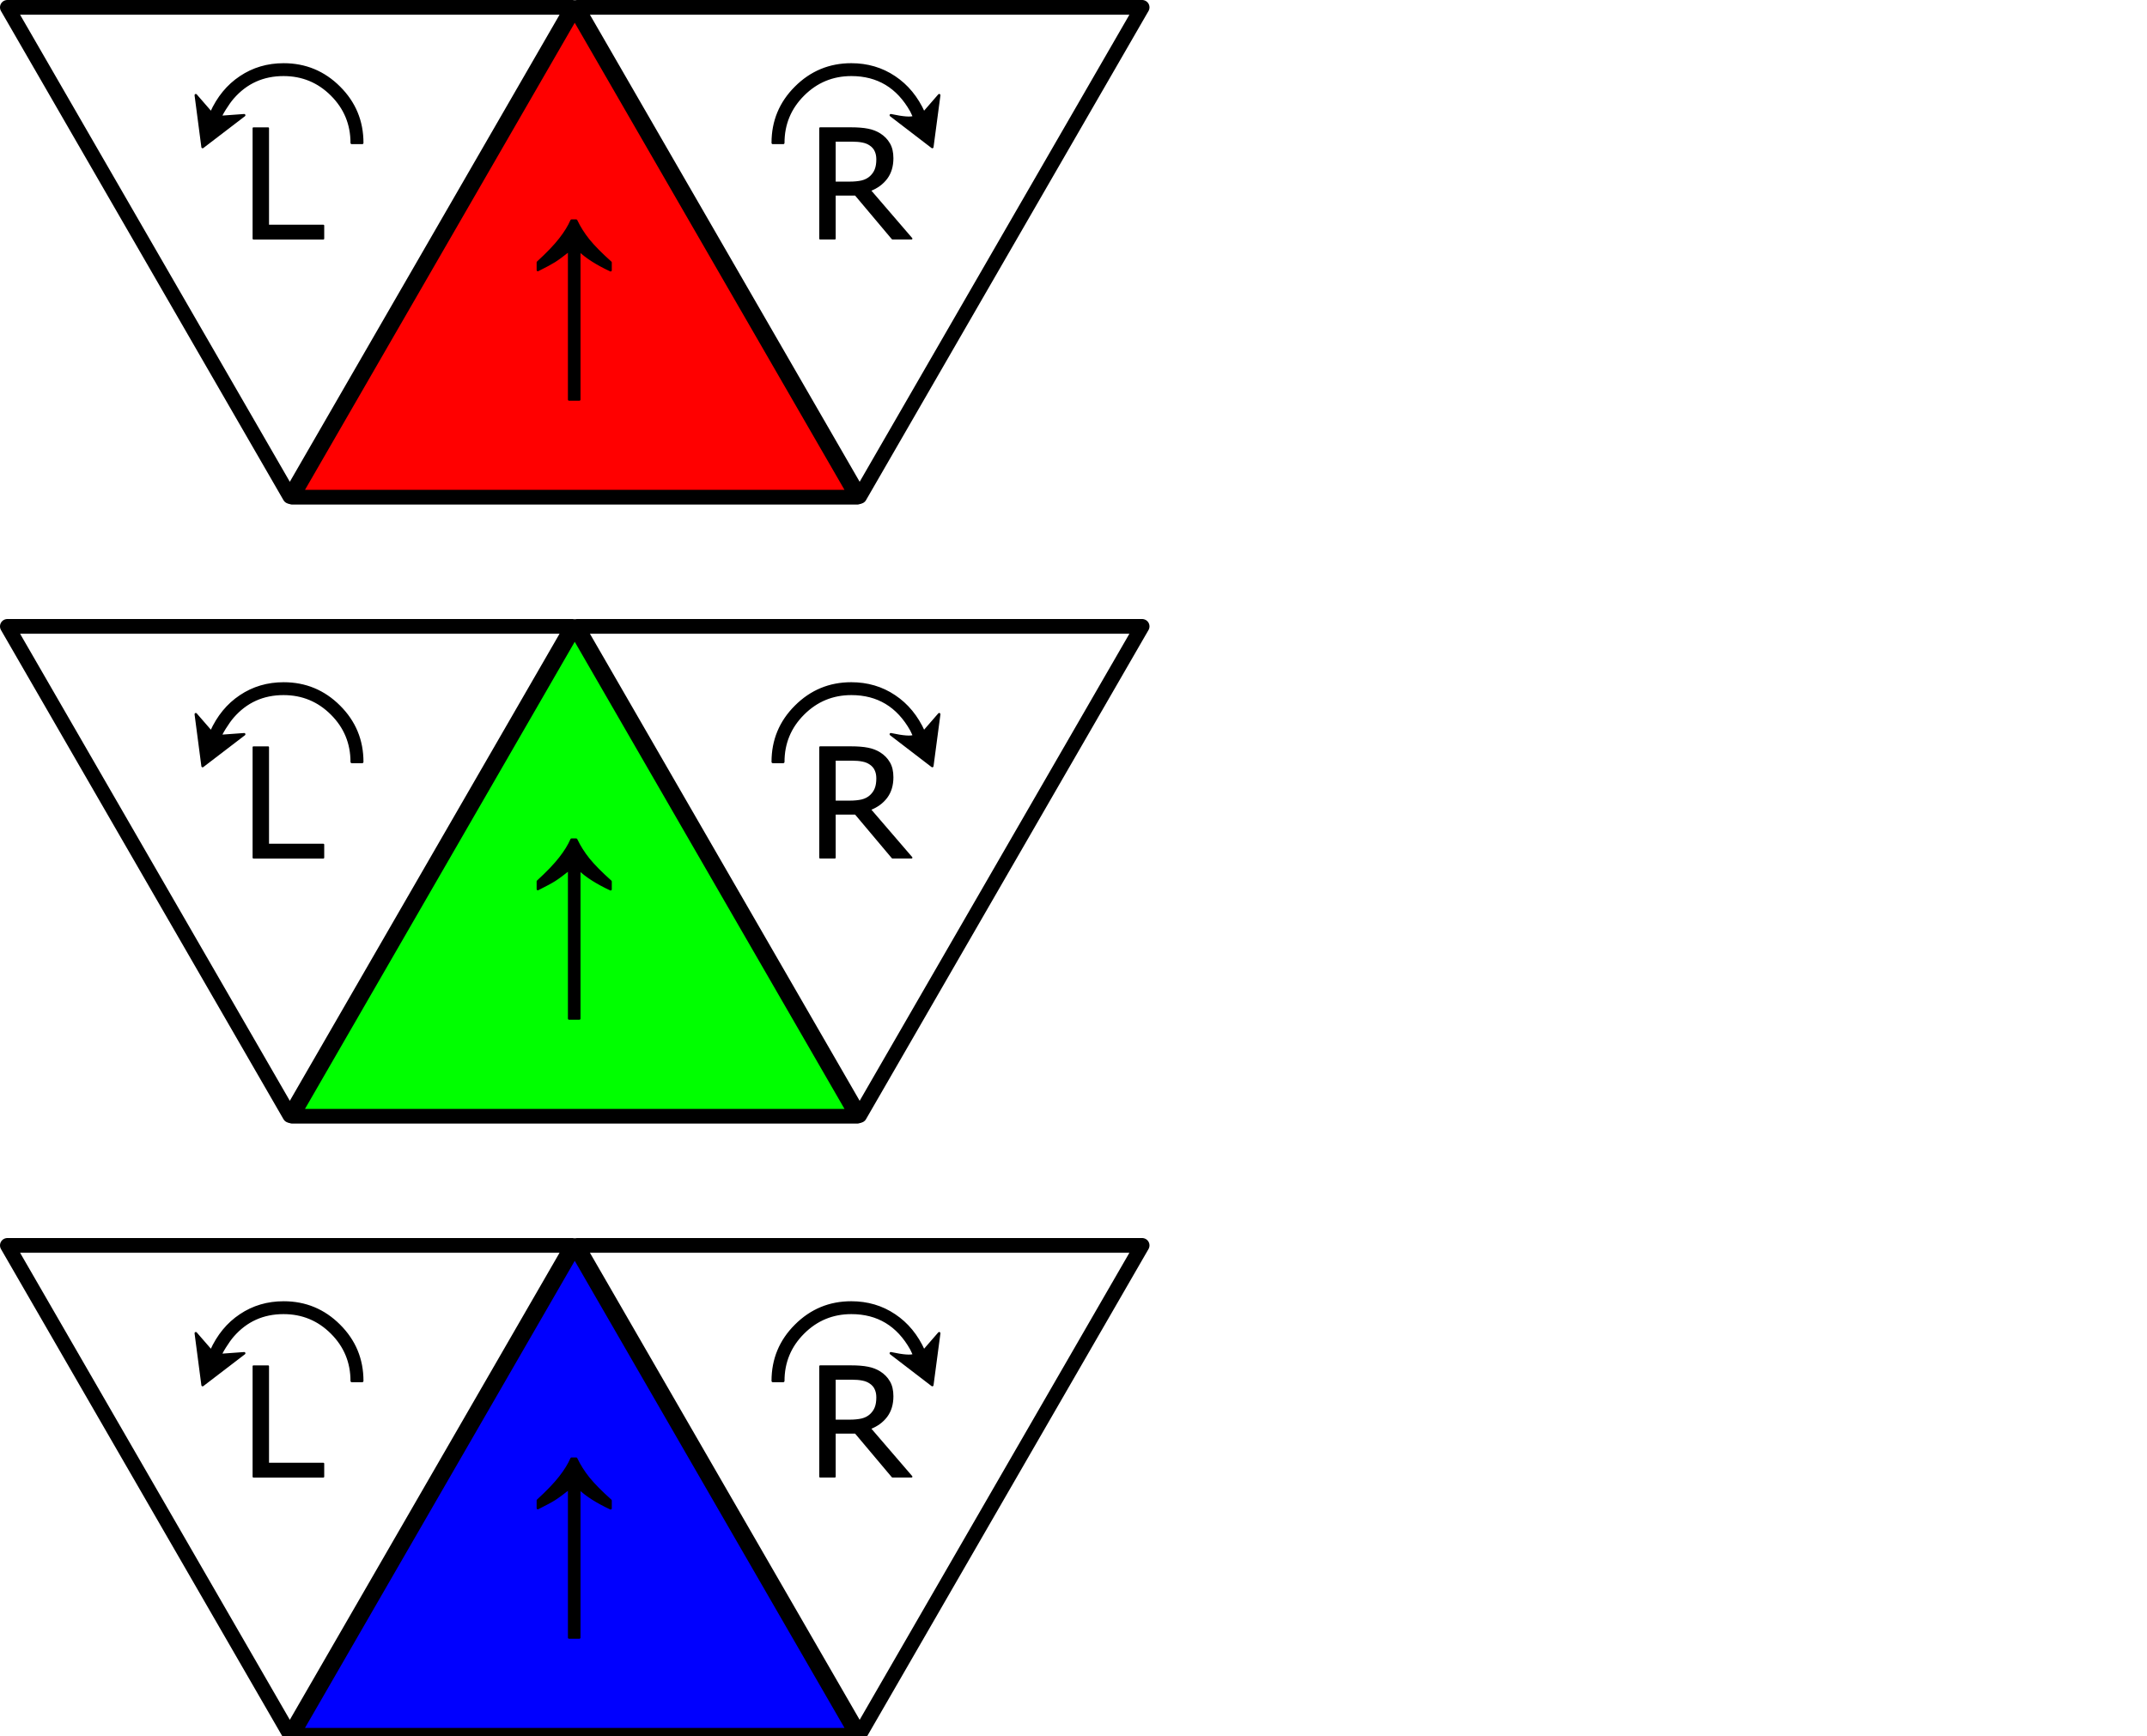
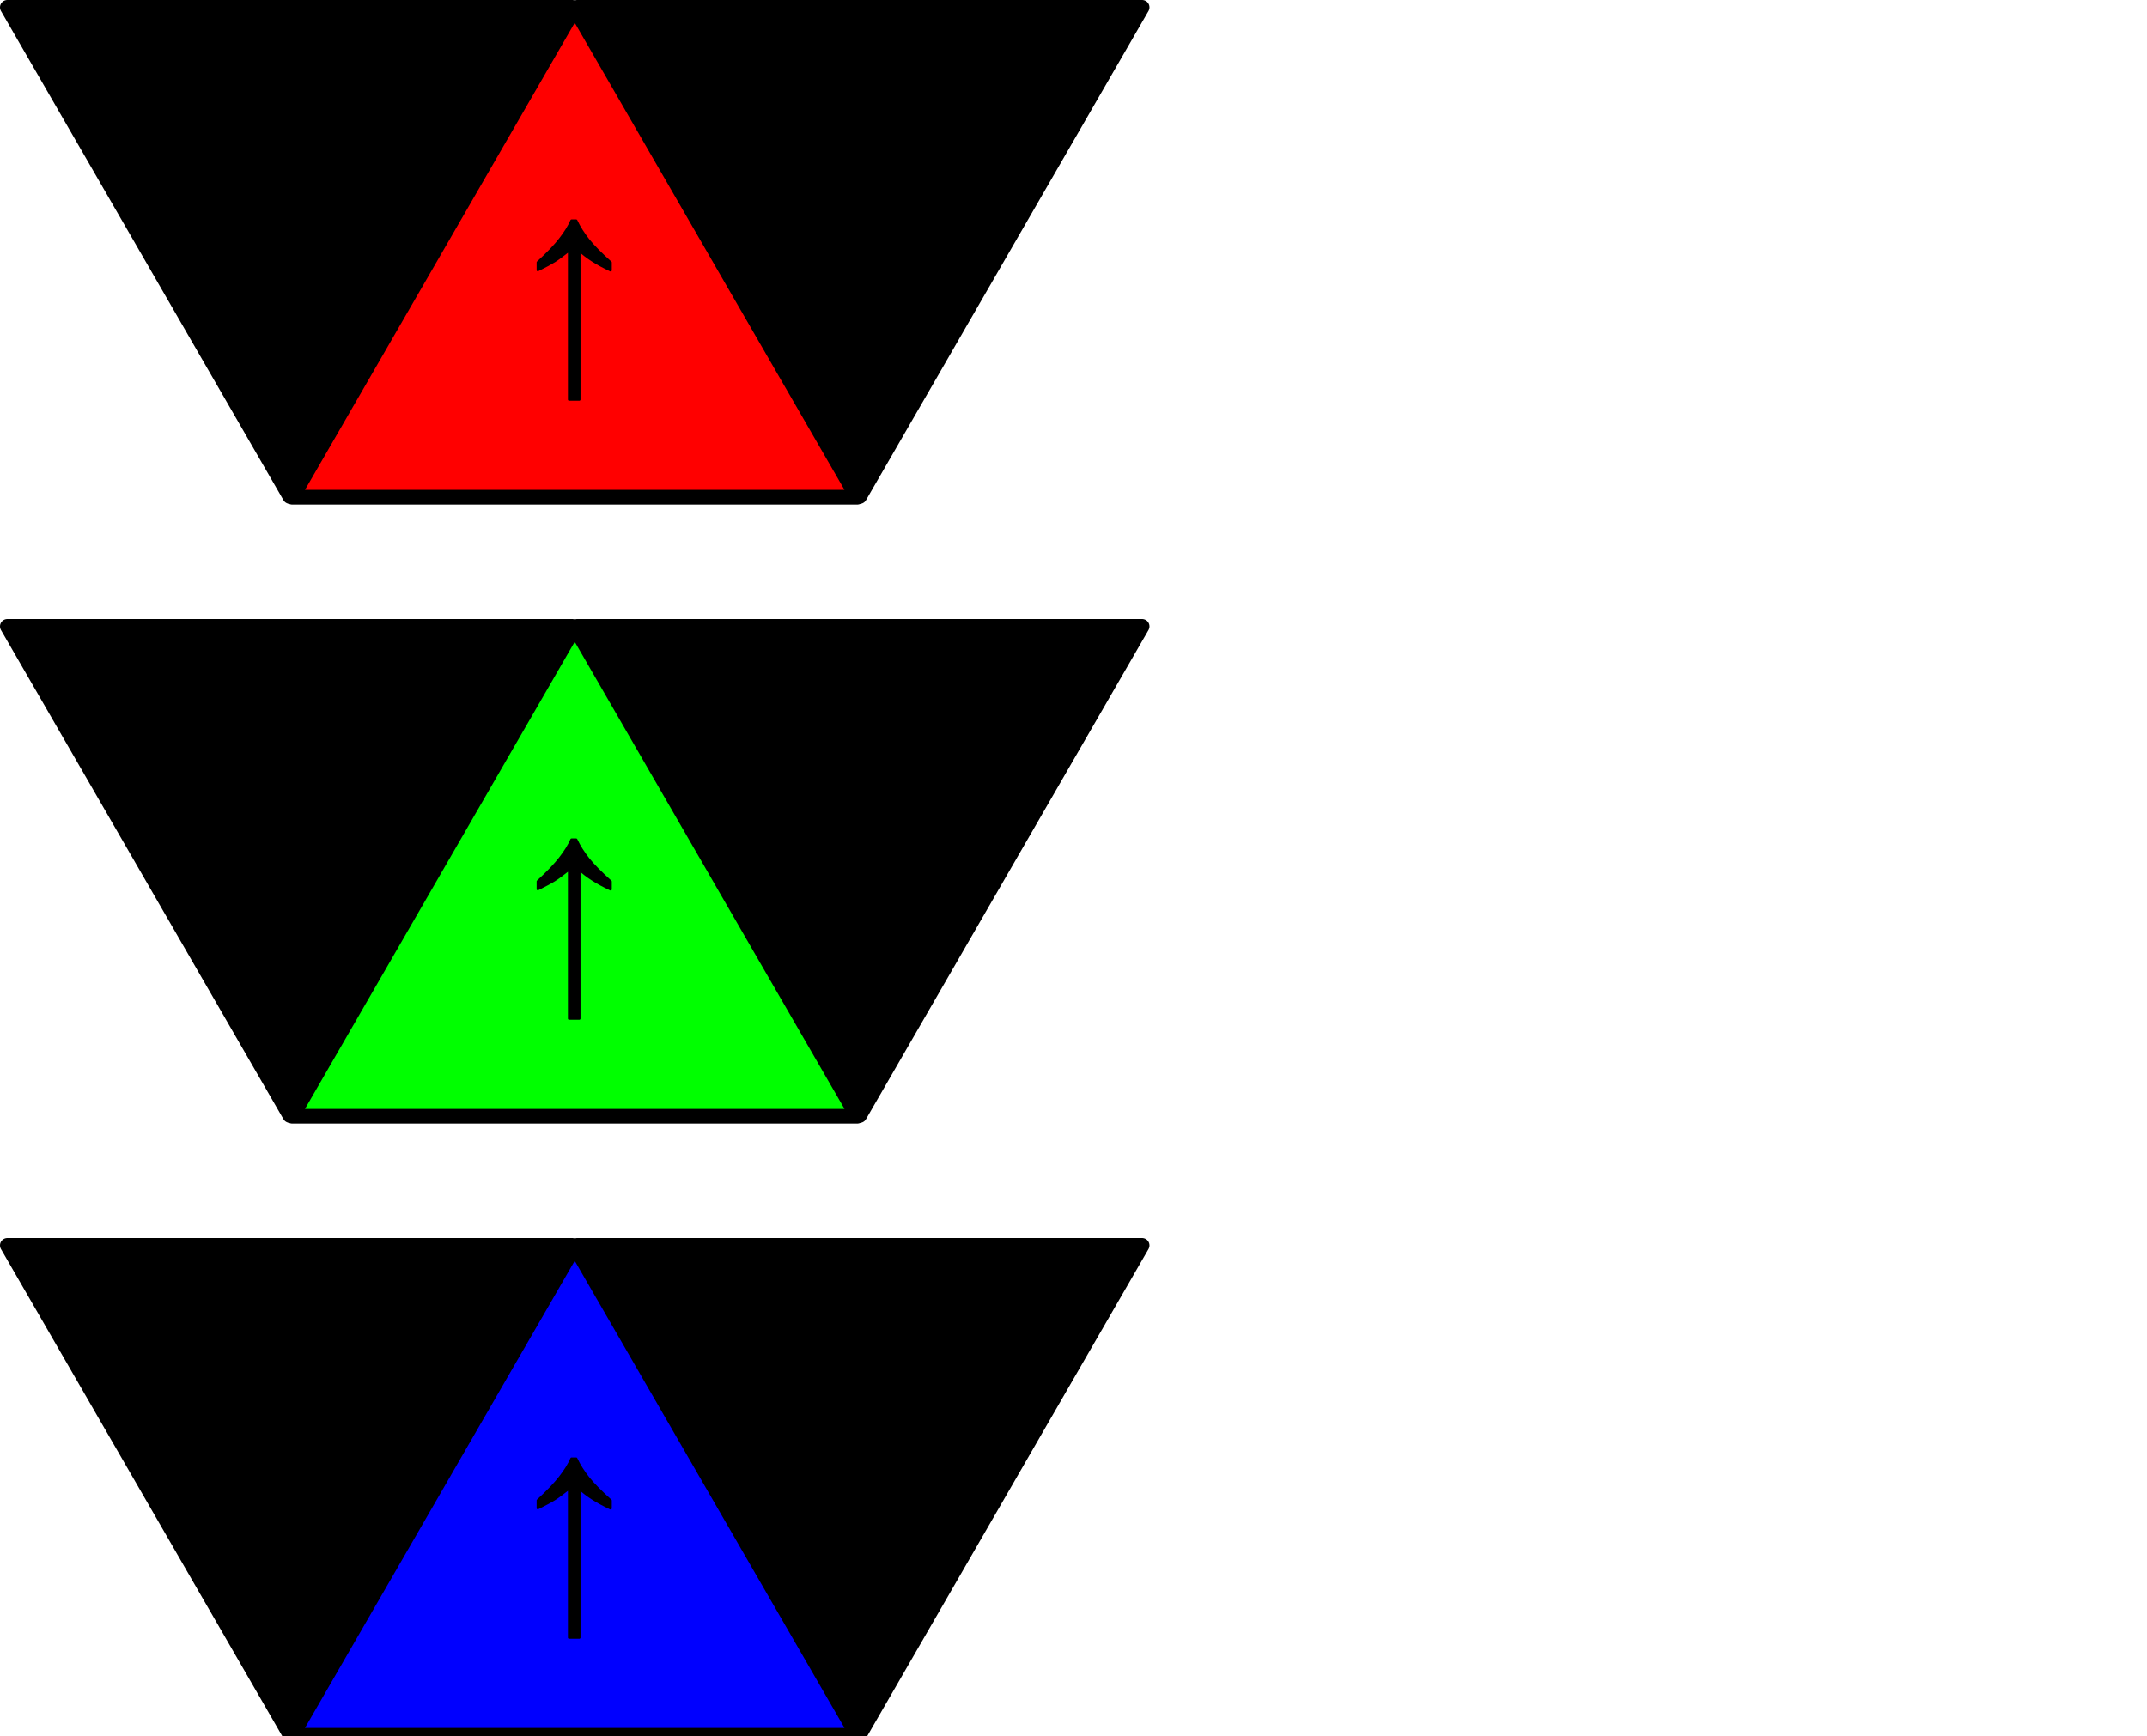
- <svg xmlns="http://www.w3.org/2000/svg" width="638" height="516" viewBox="0 0 319 258" version="1.1" id="svg5">
+ <svg xmlns="http://www.w3.org/2000/svg" width="638" height="516" viewBox="0 0 319 258" version="1.1">
  <style>
-     #program-text * {
+     .text {
      pointer-events: none;
    }
    path, circle, rect {
      stroke: #000000;
      stroke-linejoin: round;
      stroke-linecap: square;
    }
    [data-color] path {
-       fill: none;
+       fill: #000000;
      stroke-width: 2.183;
      stroke-dasharray: none;
      stroke-opacity: 1;
    }
    [data-color="0"] .center {
      fill: #ff0000;
    }
    [data-color="1"] .center {
      fill: #00ff00;
    }
    [data-color="2"] .center {
      fill: #0000ff;
    }
-     [data-hidden="yes"] {
+     .hidden {
      visibility: hidden;
+     }
+     .selected {
+       filter: drop-shadow(0 0 5px #00ffff) drop-shadow(0 0 5px #00ffff);
    }
  </style>
  <defs>
    <g id="program-text">
      <path d="m 103.369,53.979 q 2.181,-2.001 3.31,-3.46 1.143,-1.459 1.7,-2.753 h 0.692 q 0.707,1.489 1.82,2.888 1.128,1.399 3.294,3.34 v 1.158 q -3.024,-1.414 -4.648,-2.964 v 22.174 h -1.519 V 52.189 q -1.444,1.143 -2.166,1.595 -0.707,0.451 -2.482,1.339 z" style="stroke-width:0.352" aria-label="↑" class="text" id="path1" />
      <path style="stroke-width:0.258" aria-label="R" d="m 158.897,50.445 h -2.833 l -5.49,-6.526 h -3.076 v 6.526 h -2.183 V 34.03 h 4.597 q 1.488,0 2.48,0.198 0.992,0.187 1.786,0.684 0.893,0.562 1.389,1.422 0.507,0.849 0.507,2.161 0,1.775 -0.893,2.977 -0.893,1.191 -2.458,1.797 z m -5.104,-11.796 q 0,-0.706 -0.254,-1.246 -0.243,-0.551 -0.816,-0.926 -0.474,-0.32 -1.124,-0.441 -0.65,-0.132 -1.532,-0.132 h -2.569 v 6.196 h 2.205 q 1.036,0 1.808,-0.176 0.772,-0.187 1.312,-0.684 0.496,-0.463 0.728,-1.058 0.243,-0.606 0.243,-1.532 z" class="text" id="path2" />
      <path d="M 71.505,50.448 H 61.12 V 34.033 h 2.183 v 14.475 h 8.202 z" style="stroke-width:0.258" aria-label="L" class="text" id="path3" />
      <path d="m 138.278,36.22 q 0,-4.838 3.42,-8.243 3.42,-3.42 8.243,-3.42 3.593,0 6.414,1.891 2.821,1.875 4.366,5.311 l 2.285,-2.632 -1.024,7.707 -6.162,-4.728 q 2.79,0.599 3.467,0.252 l -0.426,-0.898 q -3.01,-5.358 -8.904,-5.358 -4.192,0 -7.155,2.963 -2.963,2.963 -2.963,7.155 z" style="stroke-width:0.369" aria-label="↷" class="text" id="path4" />
      <path d="m 77.281,36.22 h -1.56 q 0,-4.192 -2.963,-7.155 -2.963,-2.963 -7.171,-2.963 -4.57,0 -7.533,3.404 -0.536,0.615 -1.198,1.671 -0.646,1.04 -0.583,1.182 l 3.467,-0.252 -6.178,4.728 -1.009,-7.707 2.285,2.632 q 1.544,-3.436 4.366,-5.311 2.821,-1.891 6.399,-1.891 4.838,0 8.258,3.42 3.42,3.404 3.42,8.243 z" style="stroke-width:0.369" aria-label="↶" class="text" id="path5" />
    </g>
  </defs>
  <g data-color="0" transform="translate(-23.4611,-14.98034)">
    <path class="left" d="m 57.393,126.263 -83.94,0 41.97,-72.694 z" transform="matrix(1,0,0,-1,51.09918,142.3353)" />
    <path class="right" d="m 57.393,126.263 -83.94,0 41.97,-72.694 z" transform="matrix(1,0,0,-1,135.7661,142.3353)" />
    <path class="center" d="m 57.393,126.263 -83.94,0 41.97,-72.694 z" transform="translate(93.43254,-37.38695)" />
    <use href="#program-text" />
  </g>
  <g data-color="1" transform="translate(-23.4611,77.01967)">
    <path class="left" d="m 57.393,126.263 -83.94,0 41.97,-72.694 z" transform="matrix(1,0,0,-1,51.09918,142.3353)" />
    <path class="right" d="m 57.393,126.263 -83.94,0 41.97,-72.694 z" transform="matrix(1,0,0,-1,135.7661,142.3353)" />
    <path class="center" d="m 57.393,126.263 -83.94,0 41.97,-72.694 z" transform="translate(93.43254,-37.38695)" />
    <use href="#program-text" />
  </g>
  <g data-color="2" transform="translate(-23.4611,169.0197)">
    <path class="left" d="m 57.393,126.263 -83.94,0 41.97,-72.694 z" transform="matrix(1,0,0,-1,51.09918,142.3353)" />
    <path class="right" d="m 57.393,126.263 -83.94,0 41.97,-72.694 z" transform="matrix(1,0,0,-1,135.7661,142.3353)" />
    <path class="center" d="m 57.393,126.263 -83.94,0 41.97,-72.694 z" transform="translate(93.43254,-37.38695)" />
    <use href="#program-text" />
  </g>
-   <g id="menu" data-hidden="yes">
+   <g id="menu" class="hidden" transform="translate(0,-34)">
    <rect style="fill:none;stroke-width:1.39" width="107.708" height="74.238" x="189.158" y="91.113" />
-     <circle style="fill:#ffff00;stroke-width:0.559" cx="224.457" cy="144.776" r="17.47" />
-     <circle style="fill:#ffff00;stroke:#000000" cx="261.767" cy="144.726" r="17.47" />
+     <circle id="btn-l" style="fill:#ffff00;stroke-width:0.559" cx="224.457" cy="144.776" r="17.47" />
+     <circle id="btn-r" style="fill:#ffff00;stroke-width:0.559" cx="261.767" cy="144.726" r="17.47" />
    <path id="path20" style="stroke-width:0.369" d="m 224.102,131.157 c -0.596,0 -1.177,0.039 -1.742,0.118 -0.282,0.039 -0.56,0.089 -0.835,0.148 -0.274,0.059 -0.545,0.127 -0.812,0.206 -0.267,0.079 -0.529,0.168 -0.788,0.266 -0.259,0.099 -0.513,0.207 -0.764,0.325 -0.251,0.118 -0.498,0.246 -0.741,0.384 -0.243,0.138 -0.482,0.286 -0.717,0.443 -0.235,0.156 -0.464,0.321 -0.685,0.493 -0.222,0.173 -0.437,0.353 -0.645,0.541 -0.208,0.189 -0.411,0.385 -0.606,0.59 -0.195,0.205 -0.383,0.418 -0.565,0.64 -0.182,0.221 -0.357,0.451 -0.526,0.689 -0.169,0.238 -0.33,0.483 -0.486,0.737 -0.311,0.508 -0.595,1.048 -0.852,1.621 l -2.284,-2.633 1.008,7.707 6.178,-4.728 -3.468,0.253 c -0.021,-0.047 0.017,-0.17 0.115,-0.367 0.097,-0.197 0.254,-0.469 0.469,-0.815 0.221,-0.352 0.43,-0.668 0.63,-0.946 0.2,-0.278 0.389,-0.52 0.568,-0.725 0.247,-0.284 0.503,-0.55 0.766,-0.798 0.264,-0.248 0.536,-0.479 0.816,-0.692 0.28,-0.213 0.568,-0.408 0.866,-0.585 0.297,-0.177 0.603,-0.336 0.917,-0.478 0.314,-0.142 0.636,-0.266 0.967,-0.372 0.331,-0.106 0.67,-0.195 1.017,-0.266 0.347,-0.071 0.702,-0.124 1.066,-0.159 0.364,-0.035 0.737,-0.053 1.118,-0.053 0.351,0 0.695,0.015 1.033,0.046 0.338,0.031 0.67,0.078 0.994,0.14 0.325,0.062 0.642,0.139 0.954,0.231 0.312,0.093 0.618,0.201 0.917,0.324 0.299,0.123 0.591,0.262 0.876,0.416 0.286,0.154 0.565,0.325 0.838,0.51 0.273,0.185 0.539,0.385 0.799,0.601 0.26,0.216 0.513,0.448 0.76,0.695 0.247,0.247 0.479,0.5 0.695,0.76 0.216,0.26 0.416,0.525 0.601,0.798 0.185,0.273 0.355,0.552 0.51,0.837 0.154,0.285 0.292,0.577 0.416,0.875 0.123,0.298 0.232,0.603 0.324,0.914 0.093,0.311 0.17,0.628 0.231,0.952 0.062,0.324 0.109,0.654 0.14,0.991 0.031,0.337 0.046,0.679 0.046,1.028 h 1.561 c 0,-0.403 -0.018,-0.798 -0.053,-1.186 -0.036,-0.388 -0.089,-0.769 -0.16,-1.143 -0.071,-0.373 -0.161,-0.74 -0.267,-1.098 -0.107,-0.358 -0.232,-0.709 -0.374,-1.052 -0.142,-0.343 -0.302,-0.68 -0.48,-1.008 -0.178,-0.329 -0.375,-0.649 -0.588,-0.963 -0.214,-0.314 -0.445,-0.619 -0.694,-0.918 -0.249,-0.299 -0.517,-0.591 -0.802,-0.874 -0.285,-0.285 -0.578,-0.552 -0.878,-0.801 -0.3,-0.249 -0.607,-0.481 -0.921,-0.695 -0.315,-0.214 -0.637,-0.409 -0.966,-0.587 -0.329,-0.178 -0.665,-0.339 -1.01,-0.481 -0.344,-0.142 -0.695,-0.266 -1.054,-0.373 -0.359,-0.107 -0.725,-0.196 -1.099,-0.267 -0.374,-0.071 -0.754,-0.125 -1.143,-0.16 -0.388,-0.036 -0.784,-0.053 -1.187,-0.053 z m -4.483,9.475 h 2.183 v 14.475 h 8.202 v 1.941 h -10.385 z" />
    <path id="path21" style="stroke-width:0.369" d="m 261.149,131.225 c -0.402,0 -0.796,0.018 -1.183,0.053 -0.387,0.036 -0.768,0.089 -1.141,0.16 -0.373,0.071 -0.738,0.161 -1.096,0.267 -0.358,0.107 -0.709,0.231 -1.052,0.373 -0.343,0.142 -0.68,0.303 -1.008,0.481 -0.329,0.178 -0.651,0.373 -0.965,0.587 -0.314,0.214 -0.62,0.446 -0.92,0.695 -0.3,0.249 -0.593,0.516 -0.878,0.801 -0.285,0.284 -0.552,0.576 -0.801,0.874 -0.249,0.299 -0.48,0.604 -0.694,0.918 -0.214,0.314 -0.41,0.634 -0.588,0.963 -0.178,0.329 -0.339,0.665 -0.481,1.008 -0.142,0.343 -0.266,0.694 -0.373,1.052 -0.107,0.358 -0.196,0.725 -0.267,1.098 -0.071,0.373 -0.125,0.754 -0.16,1.143 -0.036,0.388 -0.053,0.783 -0.053,1.186 h 1.561 c 0,-0.349 0.015,-0.692 0.046,-1.028 0.031,-0.337 0.077,-0.667 0.139,-0.991 0.062,-0.324 0.139,-0.641 0.231,-0.952 0.093,-0.311 0.201,-0.615 0.324,-0.914 0.123,-0.298 0.263,-0.59 0.417,-0.875 0.154,-0.285 0.325,-0.565 0.51,-0.837 0.185,-0.273 0.385,-0.538 0.601,-0.798 0.216,-0.26 0.447,-0.513 0.694,-0.76 0.247,-0.247 0.5,-0.479 0.76,-0.695 0.26,-0.216 0.526,-0.416 0.799,-0.601 0.273,-0.185 0.552,-0.355 0.837,-0.51 0.285,-0.154 0.576,-0.292 0.874,-0.416 0.298,-0.123 0.604,-0.232 0.915,-0.324 0.311,-0.093 0.628,-0.17 0.952,-0.231 0.324,-0.062 0.653,-0.109 0.99,-0.14 0.337,-0.031 0.68,-0.046 1.029,-0.046 0.491,0 0.968,0.028 1.429,0.084 0.461,0.056 0.907,0.139 1.338,0.251 0.431,0.112 0.848,0.251 1.249,0.418 0.401,0.167 0.787,0.363 1.158,0.586 0.371,0.223 0.726,0.475 1.067,0.754 0.341,0.279 0.667,0.586 0.978,0.921 0.311,0.335 0.606,0.697 0.887,1.088 0.281,0.391 0.547,0.809 0.798,1.255 l 0.426,0.899 c -0.113,0.058 -0.269,0.095 -0.47,0.114 -0.201,0.018 -0.447,0.018 -0.736,-0.003 -0.289,-0.021 -0.622,-0.062 -0.999,-0.122 -0.377,-0.06 -0.798,-0.141 -1.263,-0.241 l 6.162,4.728 1.025,-7.707 -2.285,2.633 c -0.257,-0.573 -0.542,-1.113 -0.852,-1.621 -0.155,-0.254 -0.317,-0.499 -0.486,-0.737 -0.169,-0.238 -0.343,-0.467 -0.525,-0.689 -0.182,-0.221 -0.371,-0.435 -0.566,-0.64 -0.195,-0.205 -0.396,-0.402 -0.605,-0.59 -0.208,-0.189 -0.424,-0.369 -0.646,-0.541 -0.222,-0.173 -0.45,-0.337 -0.685,-0.493 -0.235,-0.158 -0.474,-0.305 -0.717,-0.443 -0.243,-0.138 -0.49,-0.266 -0.741,-0.384 -0.251,-0.118 -0.507,-0.227 -0.766,-0.325 -0.259,-0.099 -0.522,-0.188 -0.789,-0.266 -0.267,-0.079 -0.539,-0.147 -0.814,-0.206 -0.275,-0.059 -0.555,-0.109 -0.838,-0.148 -0.283,-0.039 -0.571,-0.069 -0.862,-0.088 -0.291,-0.02 -0.587,-0.029 -0.886,-0.029 z m -4.626,9.472 v 16.415 h 2.183 v -6.526 h 3.076 l 5.49,6.526 h 2.833 l -6.173,-7.176 c 0.261,-0.101 0.508,-0.214 0.741,-0.339 0.233,-0.125 0.451,-0.264 0.656,-0.414 0.205,-0.15 0.396,-0.312 0.573,-0.486 0.177,-0.174 0.339,-0.36 0.488,-0.559 0.149,-0.2 0.279,-0.412 0.391,-0.636 0.112,-0.224 0.205,-0.46 0.279,-0.708 0.074,-0.248 0.13,-0.507 0.167,-0.779 0.037,-0.272 0.056,-0.557 0.056,-0.852 0,-0.219 -0.01,-0.427 -0.032,-0.626 -0.021,-0.199 -0.053,-0.39 -0.095,-0.57 -0.042,-0.18 -0.095,-0.35 -0.158,-0.511 -0.063,-0.161 -0.137,-0.311 -0.222,-0.453 -0.083,-0.143 -0.174,-0.281 -0.273,-0.411 -0.099,-0.131 -0.207,-0.256 -0.323,-0.374 -0.116,-0.119 -0.24,-0.231 -0.372,-0.337 -0.132,-0.106 -0.272,-0.205 -0.421,-0.299 -0.132,-0.083 -0.269,-0.159 -0.409,-0.229 -0.141,-0.07 -0.286,-0.133 -0.434,-0.19 -0.149,-0.057 -0.301,-0.107 -0.458,-0.152 -0.157,-0.044 -0.318,-0.082 -0.484,-0.114 -0.331,-0.066 -0.703,-0.115 -1.117,-0.148 -0.413,-0.033 -0.868,-0.05 -1.364,-0.05 z m 2.183,1.875 h 2.569 c 0.294,0 0.569,0.011 0.824,0.033 0.255,0.022 0.492,0.055 0.708,0.099 0.217,0.04 0.418,0.097 0.606,0.17 0.187,0.073 0.36,0.164 0.518,0.271 0.096,0.062 0.184,0.129 0.265,0.199 0.082,0.07 0.157,0.143 0.225,0.22 0.068,0.077 0.129,0.158 0.183,0.242 0.054,0.084 0.101,0.172 0.142,0.264 0.042,0.09 0.079,0.184 0.111,0.281 0.032,0.097 0.059,0.197 0.08,0.301 0.042,0.208 0.063,0.429 0.063,0.665 0,0.309 -0.021,0.59 -0.061,0.846 -0.02,0.128 -0.046,0.249 -0.076,0.363 -0.03,0.114 -0.065,0.222 -0.106,0.323 -0.039,0.099 -0.083,0.196 -0.132,0.289 -0.049,0.094 -0.104,0.185 -0.165,0.273 -0.061,0.088 -0.127,0.174 -0.199,0.256 -0.072,0.083 -0.149,0.162 -0.231,0.239 -0.09,0.083 -0.185,0.159 -0.285,0.229 -0.1,0.07 -0.204,0.133 -0.313,0.19 -0.109,0.057 -0.224,0.107 -0.343,0.152 -0.119,0.044 -0.242,0.082 -0.371,0.114 -0.257,0.059 -0.537,0.103 -0.838,0.132 -0.301,0.029 -0.625,0.044 -0.97,0.044 h -2.205 z" />
    <circle style="fill:#ff0000;fill-opacity:1;stroke-width:0.667;stroke-dasharray:none;stroke-opacity:1" data-btn-color="0" cx="207.392" cy="108.763" r="14.676" />
    <circle style="fill:#00ff00;fill-opacity:1;stroke-width:0.667;stroke-dasharray:none;stroke-opacity:1" data-btn-color="1" cx="243.157" cy="108.763" r="14.676" />
    <circle style="fill:#0000ff;fill-opacity:1;stroke-width:0.667;stroke-dasharray:none;stroke-opacity:1" data-btn-color="2" cx="278.922" cy="108.763" r="14.676" />
+     <g id="submit" class="hidden">
+       <rect style="fill:#ffff00;fill-opacity:1;stroke:#000000;stroke-width:0.6;stroke-linecap:square;stroke-linejoin:round" width="102.839" height="28.999" x="193.196" y="193.186" ry="14.5" />
+       <path d="m 214.374,210.772 q 0,1.081 -0.509,2.137 -0.497,1.056 -1.404,1.789 -0.994,0.795 -2.323,1.242 -1.317,0.447 -3.181,0.447 -2,0 -3.603,-0.373 -1.59,-0.373 -3.243,-1.106 v -3.081 h 0.174 q 1.404,1.168 3.243,1.802 1.839,0.634 3.454,0.634 2.286,0 3.554,-0.857 1.28,-0.857 1.28,-2.286 0,-1.23 -0.609,-1.814 -0.596,-0.584 -1.826,-0.907 -0.932,-0.248 -2.025,-0.41 -1.081,-0.162 -2.299,-0.41 -2.46,-0.522 -3.653,-1.777 -1.18,-1.267 -1.18,-3.293 0,-2.323 1.963,-3.802 1.963,-1.491 4.982,-1.491 1.951,0 3.578,0.373 1.628,0.373 2.883,0.919 v 2.907 h -0.174 q -1.056,-0.895 -2.783,-1.479 -1.715,-0.596 -3.516,-0.596 -1.976,0 -3.181,0.82 -1.193,0.82 -1.193,2.112 0,1.156 0.596,1.814 0.596,0.659 2.1,1.006 0.795,0.174 2.261,0.422 1.466,0.248 2.485,0.509 2.063,0.547 3.106,1.653 1.044,1.106 1.044,3.094 z m 15.27,5.281 h -2.336 v -1.541 q -1.18,0.932 -2.261,1.429 -1.081,0.497 -2.386,0.497 -2.187,0 -3.404,-1.329 -1.218,-1.342 -1.218,-3.926 v -9.008 h 2.336 v 7.902 q 0,1.056 0.099,1.814 0.099,0.746 0.422,1.28 0.335,0.547 0.87,0.795 0.534,0.248 1.553,0.248 0.907,0 1.976,-0.472 1.081,-0.472 2.013,-1.205 v -10.362 h 2.336 z m 16.811,-7.045 q 0,1.739 -0.497,3.131 -0.485,1.392 -1.317,2.336 -0.882,0.982 -1.938,1.479 -1.056,0.485 -2.323,0.485 -1.18,0 -2.063,-0.286 -0.882,-0.273 -1.739,-0.745 l -0.149,0.646 h -2.187 v -19.333 h 2.336 v 6.908 q 0.982,-0.808 2.087,-1.317 1.106,-0.522 2.485,-0.522 2.46,0 3.877,1.889 1.429,1.889 1.429,5.33 z m -2.41,0.062 q 0,-2.485 -0.82,-3.765 -0.82,-1.292 -2.647,-1.292 -1.019,0 -2.063,0.447 -1.044,0.435 -1.938,1.131 v 7.952 q 0.994,0.447 1.702,0.621 0.721,0.174 1.628,0.174 1.938,0 3.032,-1.267 1.106,-1.28 1.106,-4.001 z m 26.304,6.983 h -2.336 v -7.902 q 0,-0.895 -0.087,-1.727 -0.074,-0.832 -0.335,-1.329 -0.286,-0.534 -0.82,-0.808 -0.534,-0.273 -1.541,-0.273 -0.982,0 -1.963,0.497 -0.982,0.485 -1.963,1.242 0.037,0.286 0.062,0.671 0.025,0.373 0.025,0.745 v 8.884 h -2.336 v -7.902 q 0,-0.919 -0.087,-1.739 -0.074,-0.832 -0.335,-1.329 -0.286,-0.534 -0.82,-0.795 -0.534,-0.273 -1.541,-0.273 -0.957,0 -1.926,0.472 -0.957,0.472 -1.913,1.205 v 10.362 h -2.336 v -13.879 h 2.336 v 1.541 q 1.093,-0.907 2.174,-1.416 1.093,-0.509 2.323,-0.509 1.416,0 2.398,0.596 0.994,0.596 1.479,1.653 1.416,-1.193 2.584,-1.715 1.168,-0.534 2.497,-0.534 2.286,0 3.367,1.392 1.093,1.379 1.093,3.864 z m 7.008,-16.202 h -2.634 v -2.423 h 2.634 z m -0.149,16.202 h -2.336 v -13.879 h 2.336 z m 11.829,-0.124 q -0.659,0.174 -1.441,0.286 -0.77,0.112 -1.379,0.112 -2.125,0 -3.23,-1.143 -1.106,-1.143 -1.106,-3.665 v -7.38 h -1.578 v -1.963 h 1.578 v -3.988 h 2.336 v 3.988 h 4.821 v 1.963 h -4.821 v 6.324 q 0,1.093 0.05,1.715 0.05,0.609 0.348,1.143 0.273,0.497 0.746,0.733 0.485,0.224 1.466,0.224 0.572,0 1.193,-0.162 0.621,-0.174 0.895,-0.286 h 0.124 z" id="text16" style="font-size:25.446px;stroke:#000000;stroke-width:0.298;stroke-linecap:square;stroke-linejoin:round" aria-label="Submit" />
+     </g>
  </g>
</svg>
